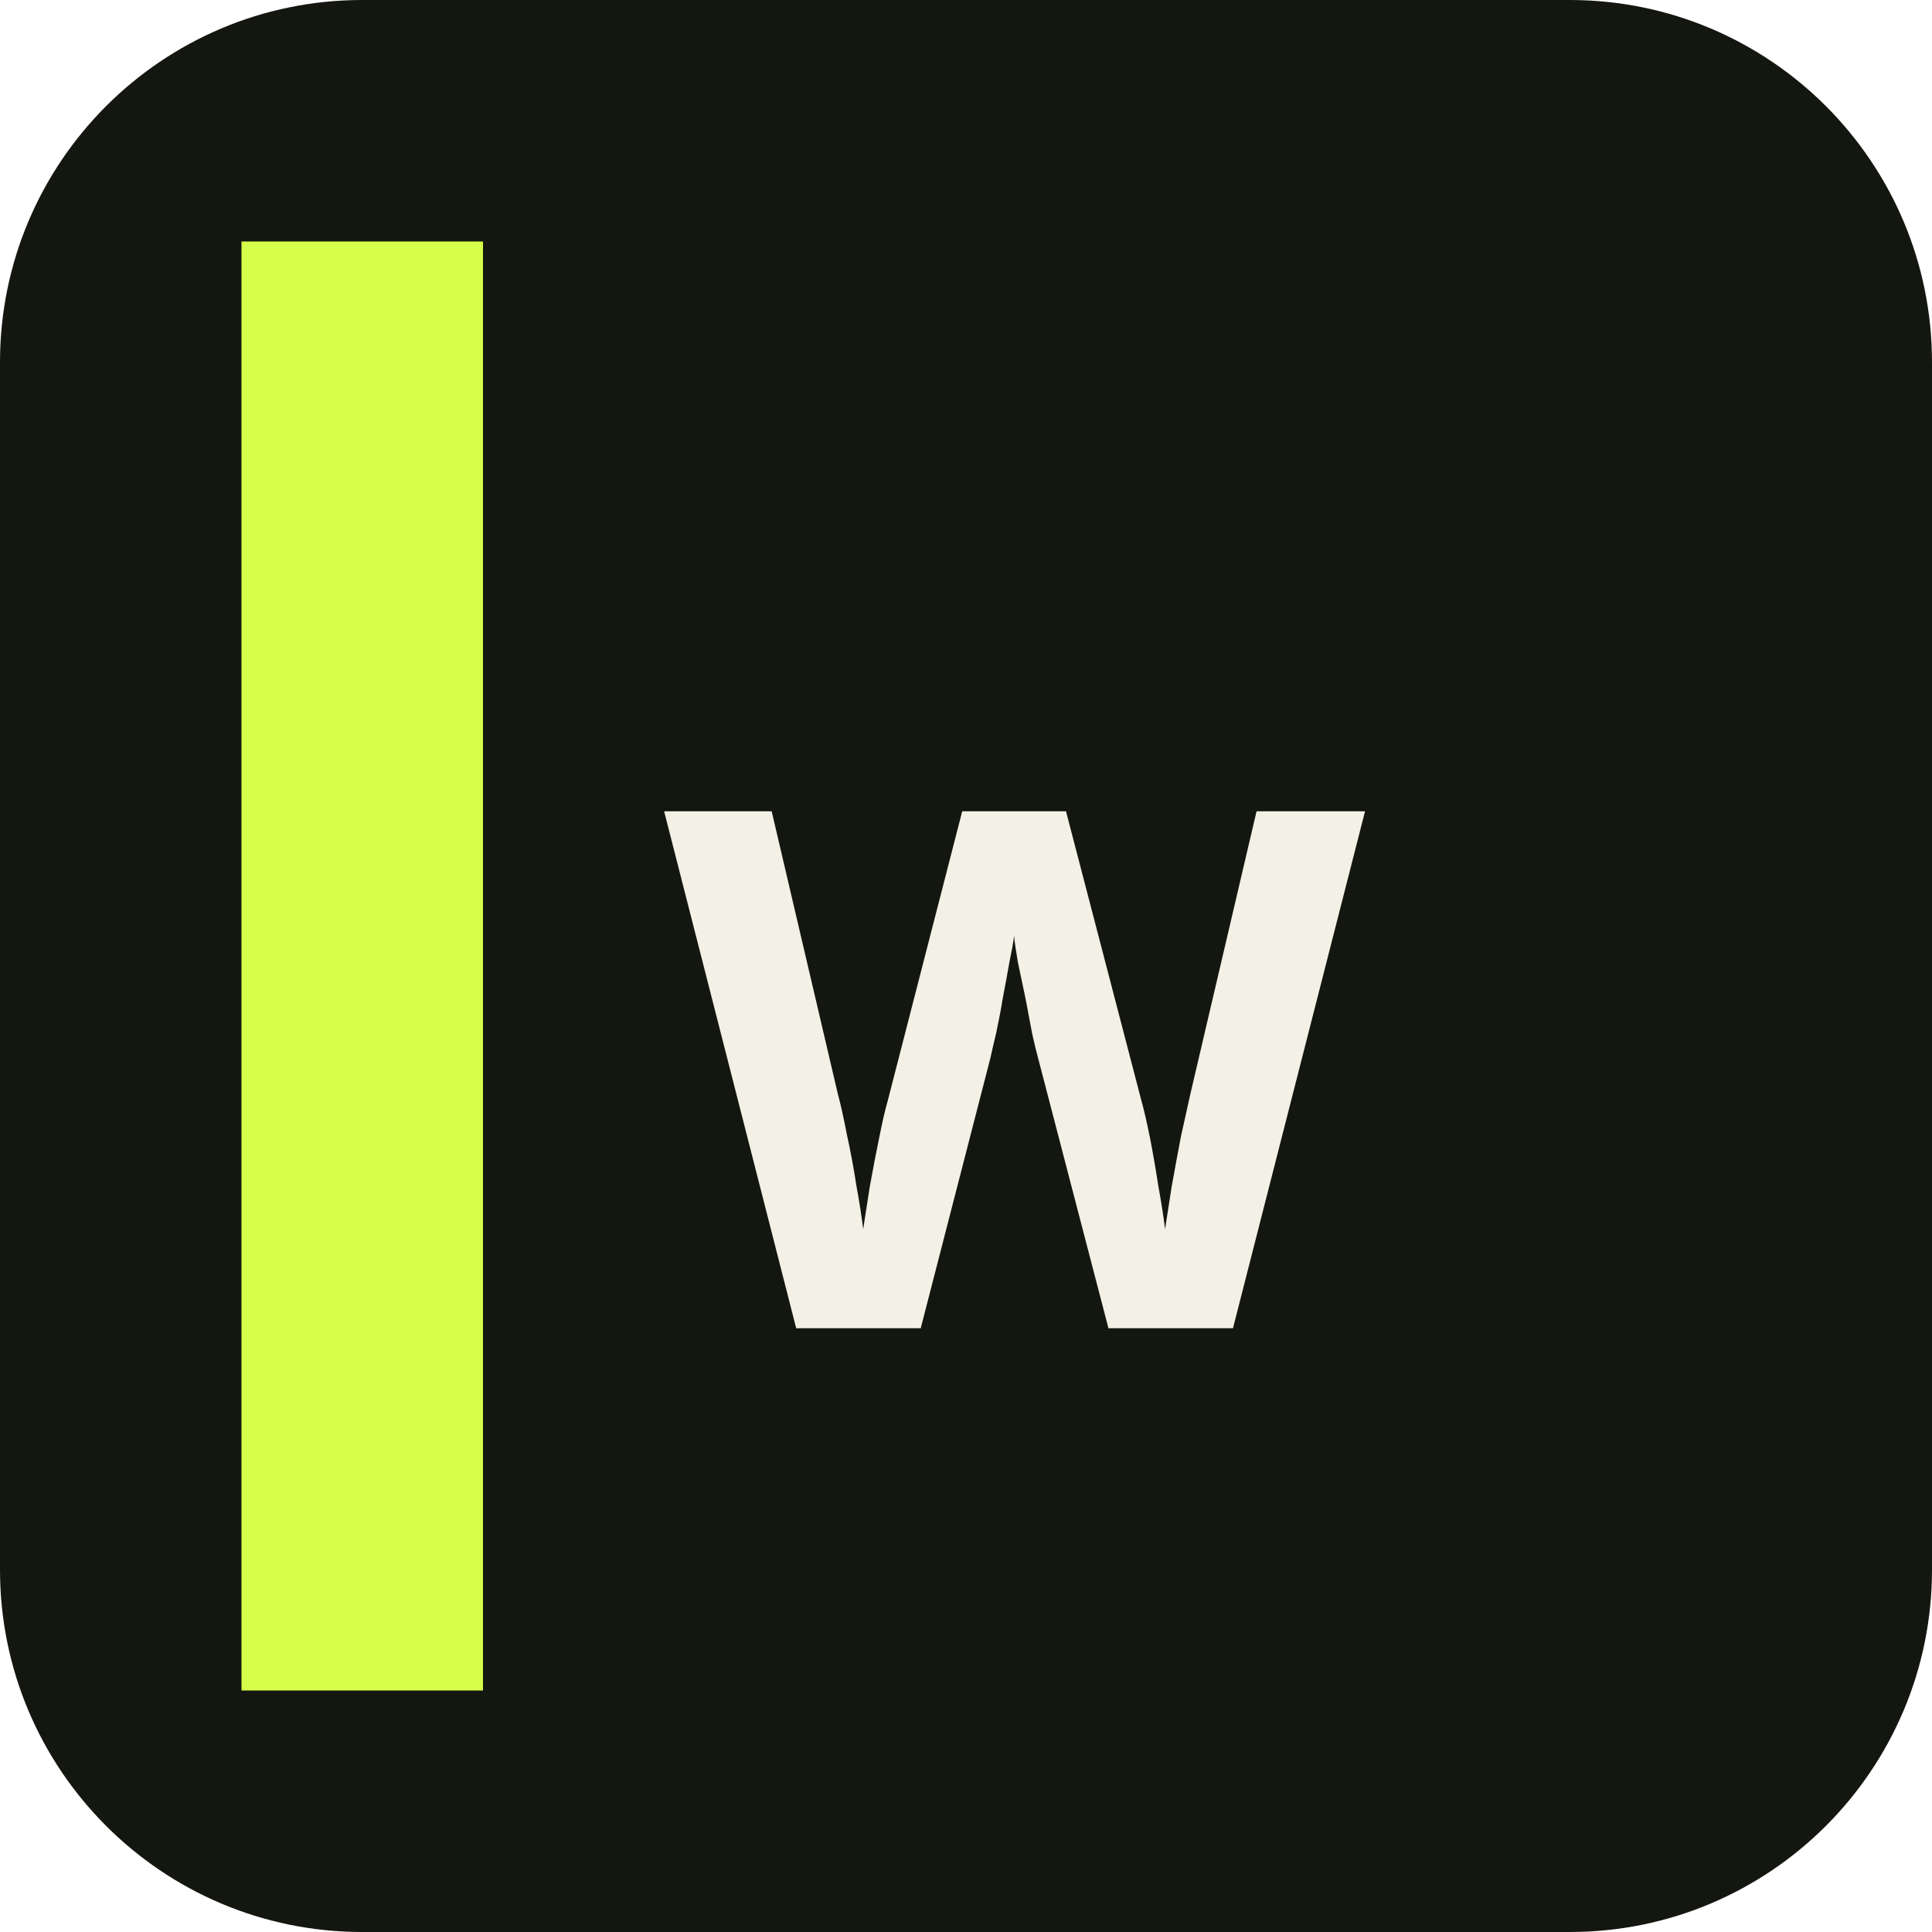
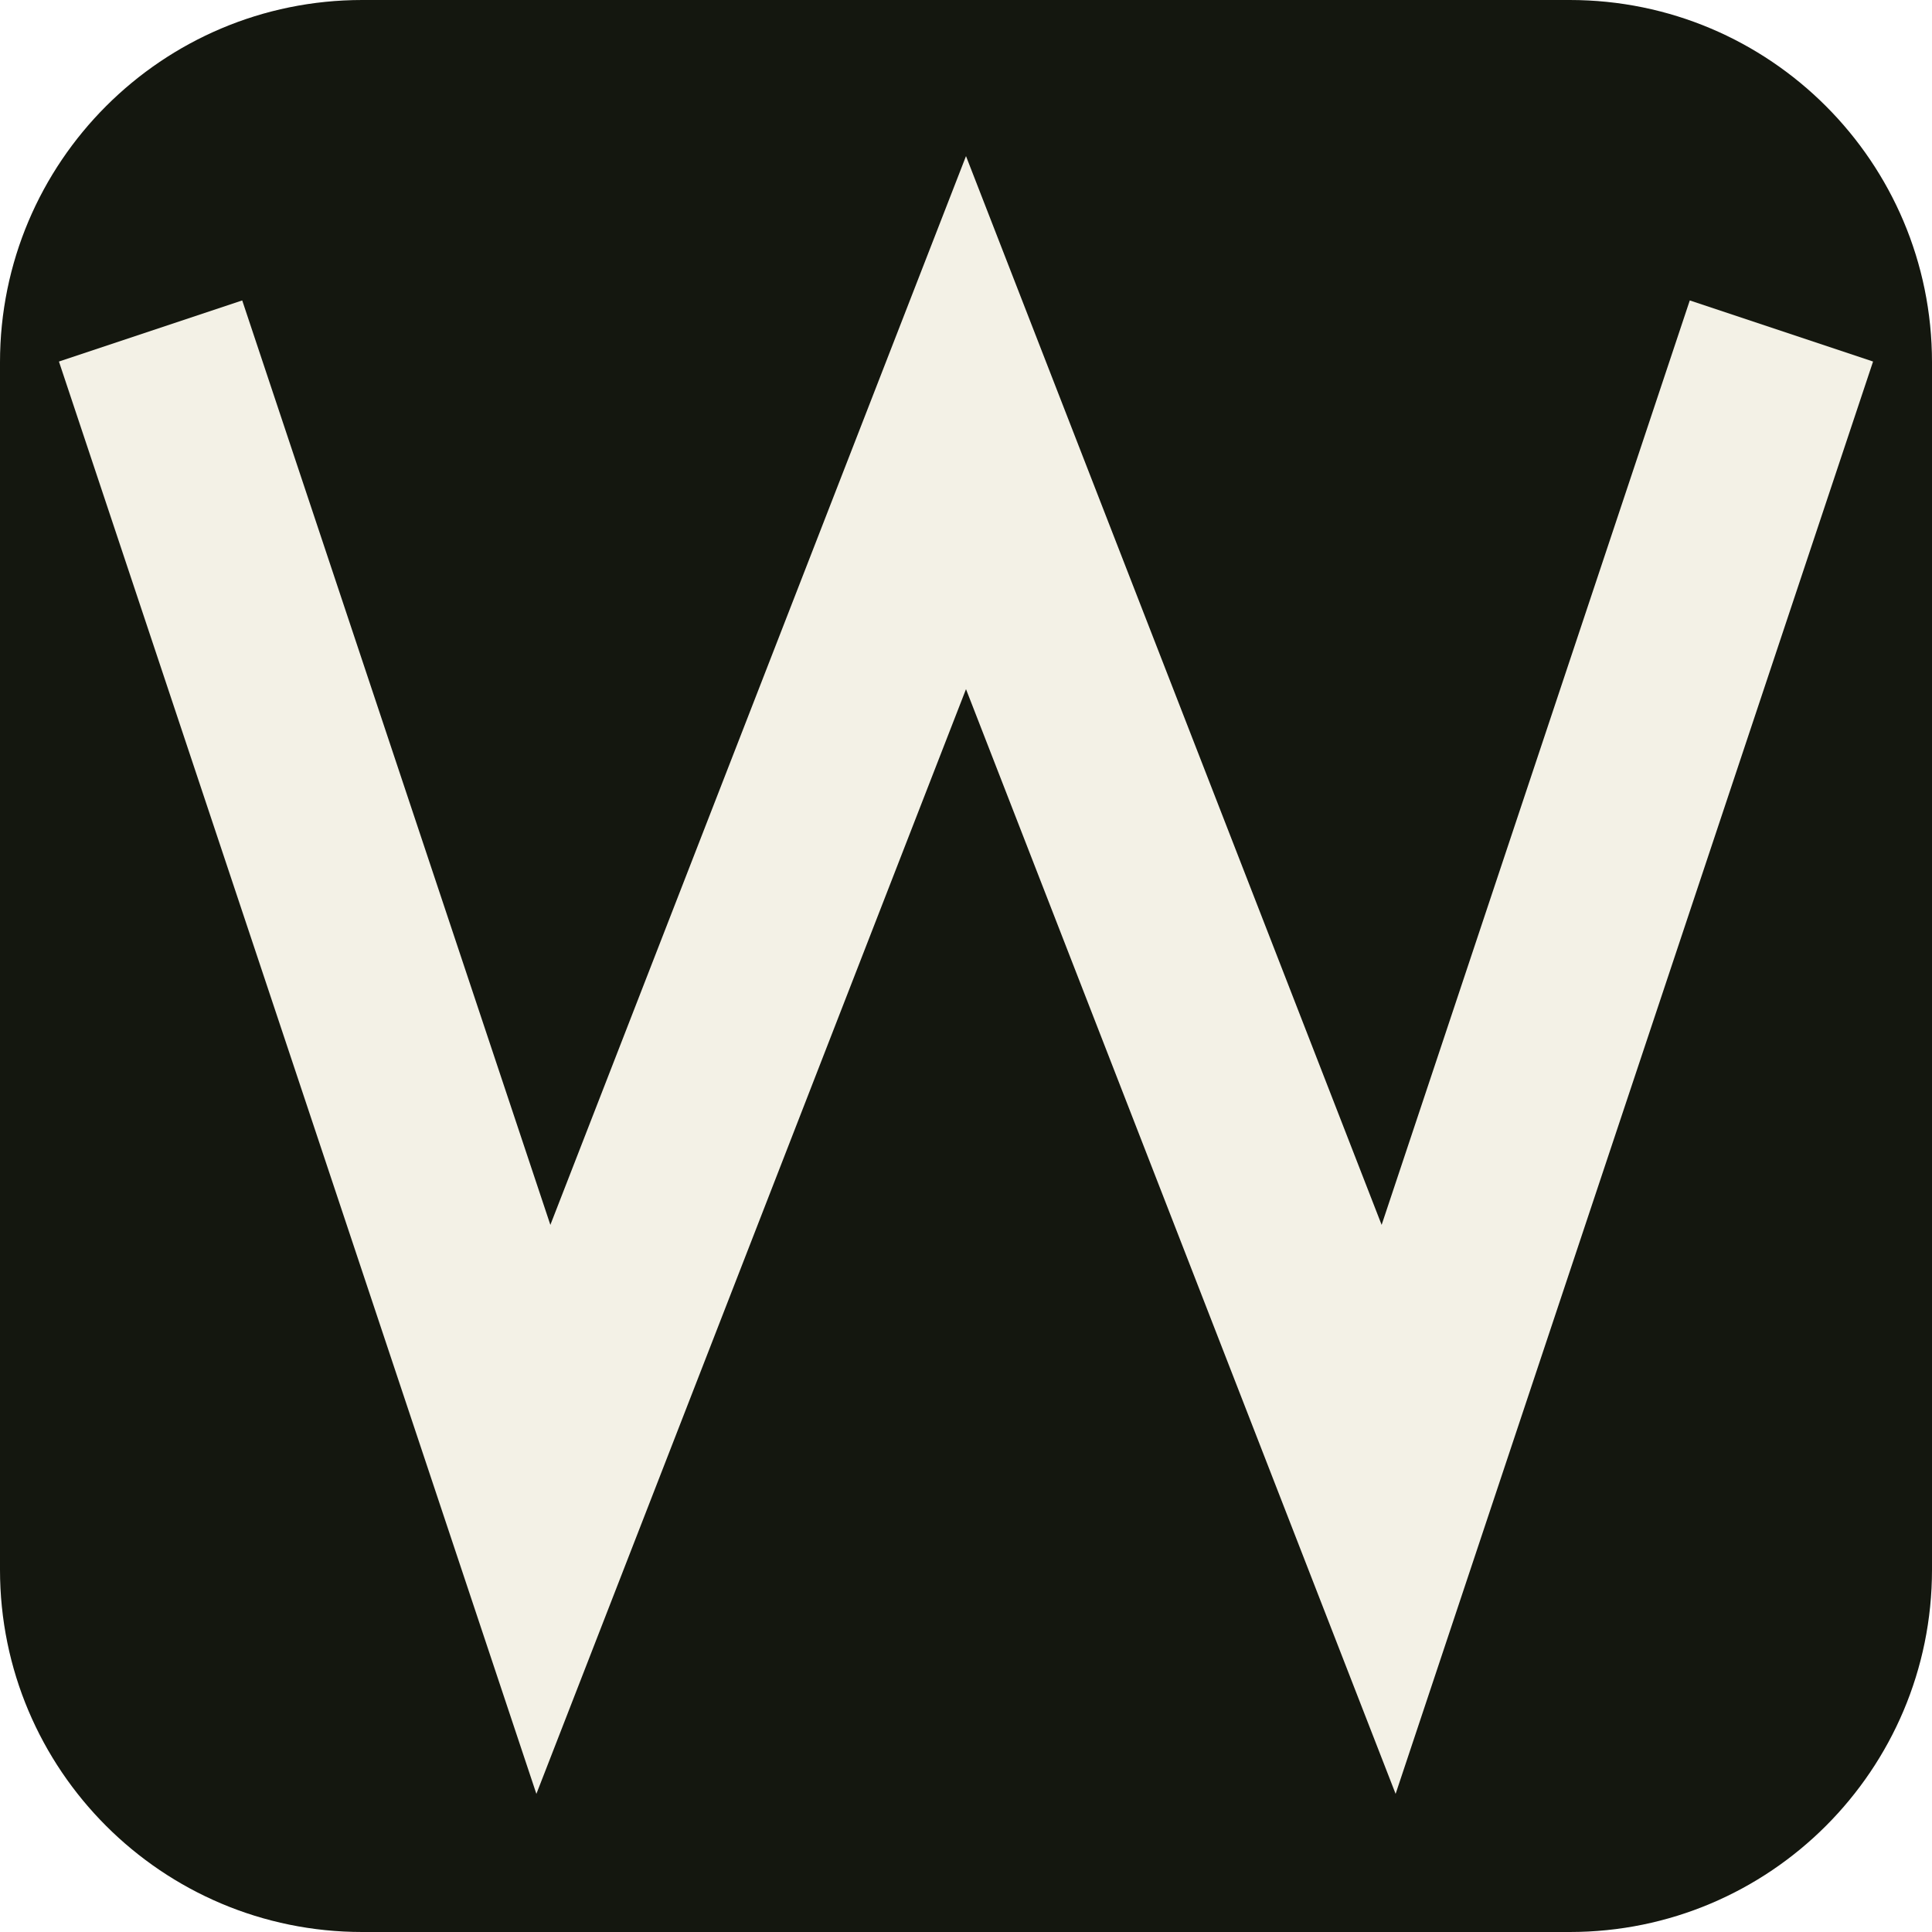
<svg xmlns="http://www.w3.org/2000/svg" viewBox="0 0 32 32">
  <rect width="32" height="32" rx="6" fill="#14170f" />
-   <rect x="4" y="4" width="4" height="24" fill="#d6ff4a" />
-   <text x="11" y="22" fill="#f3f1e6" font-family="Segoe UI, sans-serif" font-size="12" font-weight="700">W</text>
+   <polyline points="3,7 9,25 16,7 23,25 29,7" fill="none" stroke="#f3f1e6" stroke-width="3.2" stroke-linejoin="miter" stroke-linecap="square" />
</svg>
